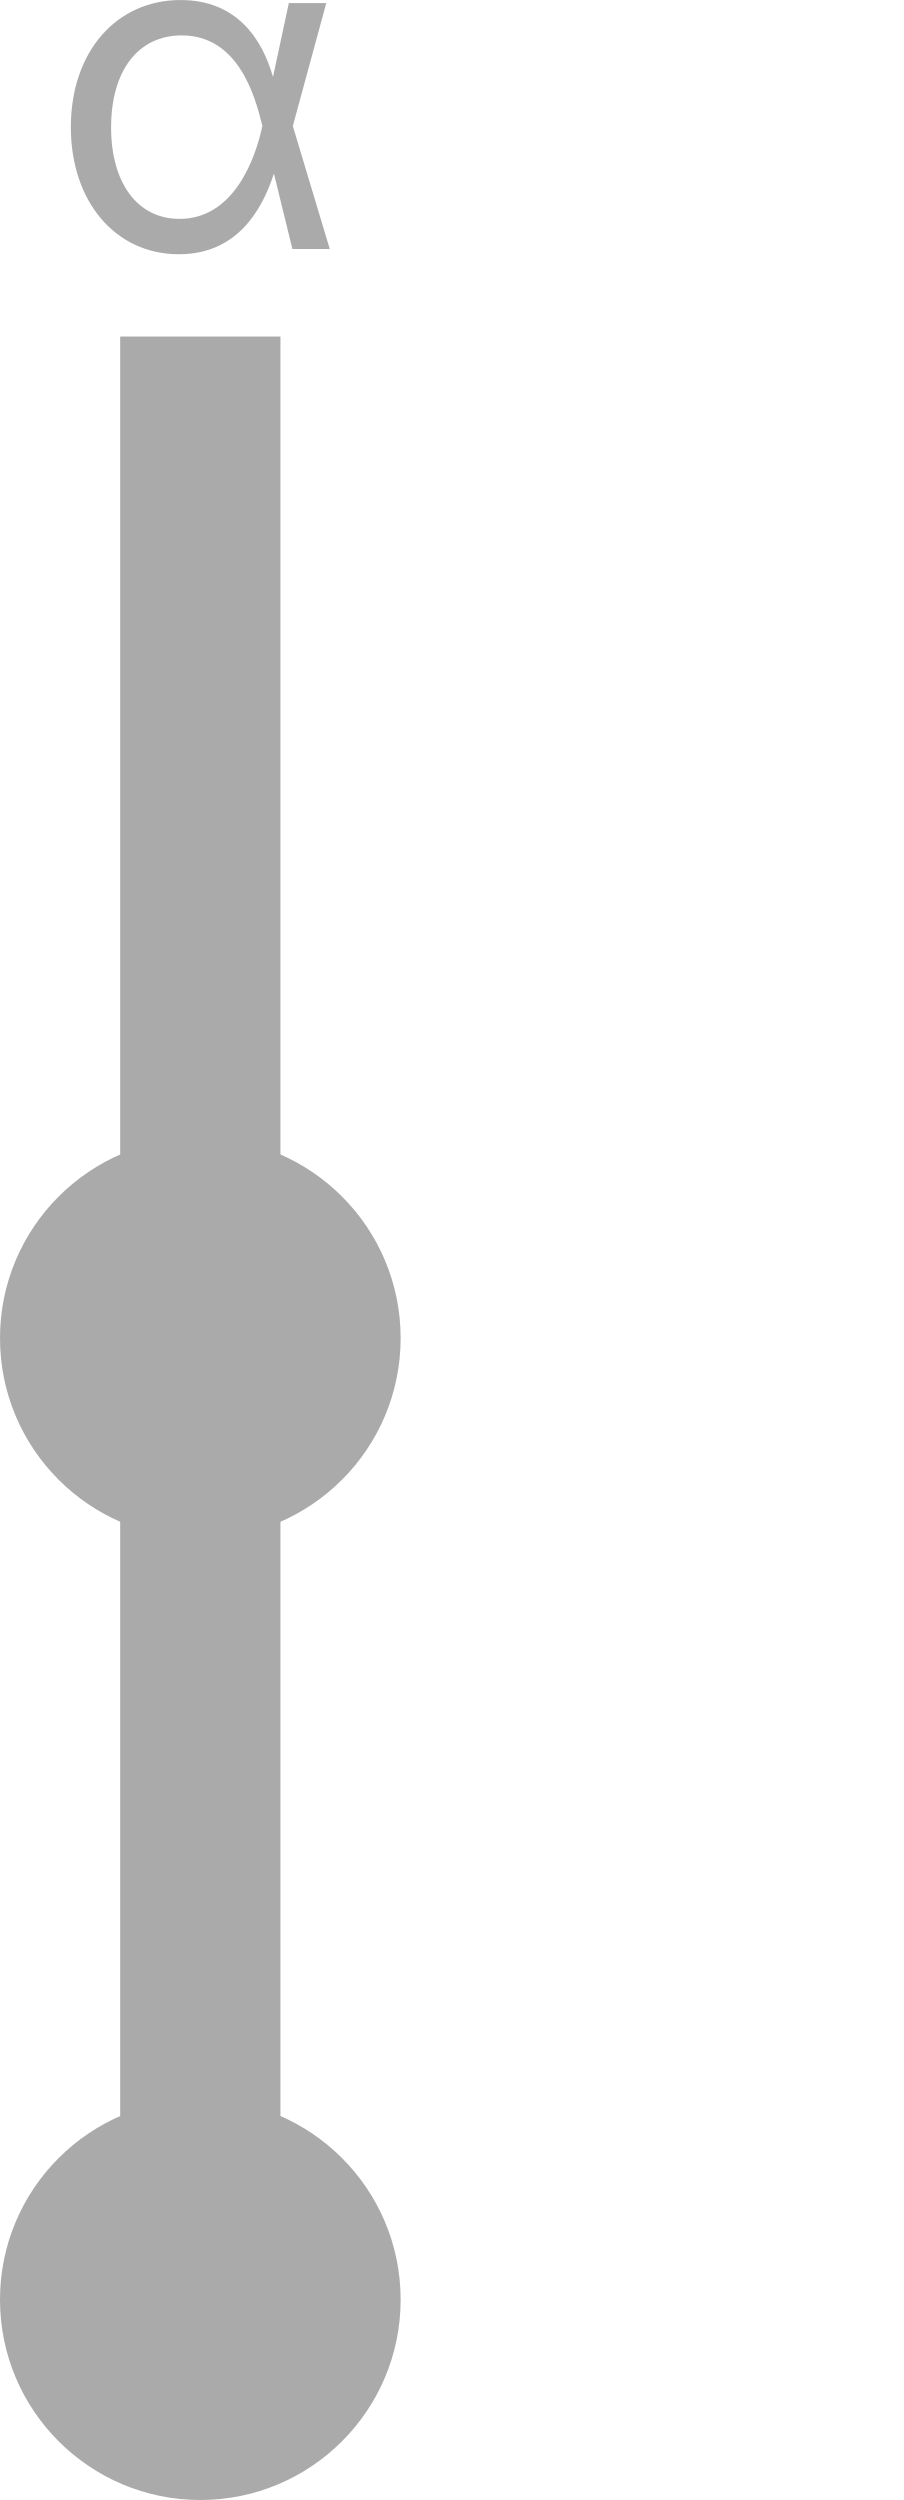
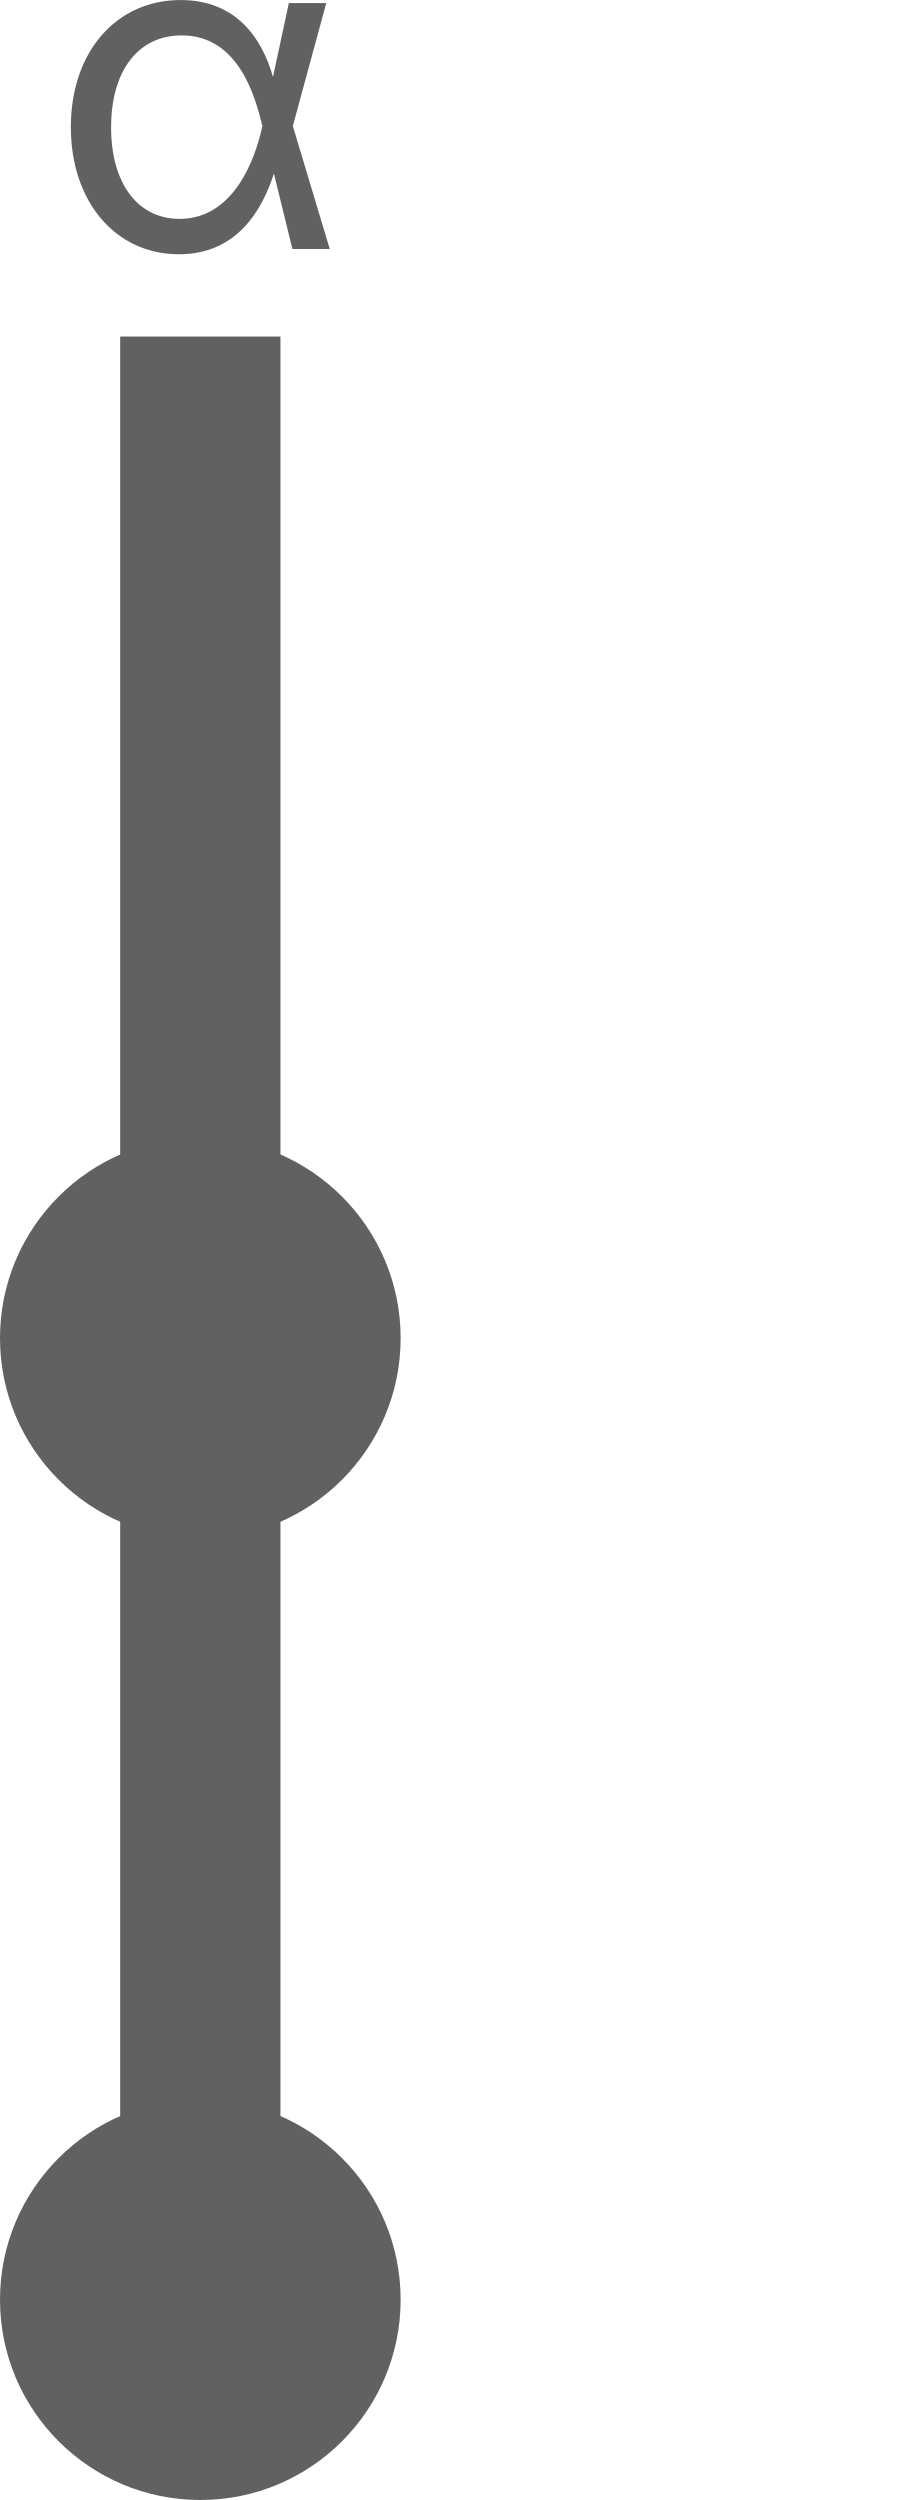
<svg xmlns="http://www.w3.org/2000/svg" xml:space="preserve" viewBox="0 0 225.391 624">
-   <path d="M775 390a50 50 0 0 1 50 50 50 50 0 0 1-50 50 50 50 0 0 1-50-50 50 50 0 0 1 50-50" style="fill:#aaa;stroke-width:2.254;stroke-linecap:round;stroke-linejoin:round;paint-order:stroke fill markers" transform="translate(-725 -106)" class="" />
-   <path d="M755 440V190h40v250z" style="fill:#aaa;stroke-width:1.84;stroke-linecap:round;stroke-linejoin:round;paint-order:stroke fill markers" transform="translate(-725 -106)" class="" />
-   <path d="M775 630a50 50 0 0 1 50 50 50 50 0 0 1-50 50 50 50 0 0 1-50-50 50 50 0 0 1 50-50" style="fill:#aaa;stroke-width:2.254;stroke-linecap:round;stroke-linejoin:round;paint-order:stroke fill markers" transform="translate(-725 -106)" class="" />
-   <path d="M755 680V430h40v250z" style="fill:#aaa;stroke-width:1.84;stroke-linecap:round;stroke-linejoin:round;paint-order:stroke fill markers" transform="translate(-725 -106)" class="" />
-   <text x="860" y="430" style="font-size:146.667px;font-family:&quot;Roboto Condensed&quot;;-inkscape-font-specification:&quot;Roboto Condensed, &quot;;text-align:start;writing-mode:lr-tb;direction:ltr;text-anchor:start;fill:#aaa;stroke-width:3.024;stroke-linecap:round;stroke-linejoin:round;paint-order:stroke fill markers" transform="translate(-725 -106)" class="">
+   <path d="M775 390a50 50 0 0 1 50 50 50 50 0 0 1-50 50 50 50 0 0 1-50-50 50 50 0 0 1 50-50" style="fill:#616161;stroke-width:2.254;stroke-linecap:round;stroke-linejoin:round;paint-order:stroke fill markers" transform="translate(-725 -106)" />
+   <path d="M755 440V190h40v250z" style="fill:#616161;stroke-width:1.84;stroke-linecap:round;stroke-linejoin:round;paint-order:stroke fill markers" transform="translate(-725 -106)" />
+   <path d="M775 630a50 50 0 0 1 50 50 50 50 0 0 1-50 50 50 50 0 0 1-50-50 50 50 0 0 1 50-50" style="fill:#616161;stroke-width:2.254;stroke-linecap:round;stroke-linejoin:round;paint-order:stroke fill markers" transform="translate(-725 -106)" />
+   <path d="M755 680V430h40v250z" style="fill:#616161;stroke-width:1.84;stroke-linecap:round;stroke-linejoin:round;paint-order:stroke fill markers" transform="translate(-725 -106)" />
+   <text x="860" y="430" style="font-size:146.667px;font-family:&quot;Roboto Condensed&quot;;-inkscape-font-specification:&quot;Roboto Condensed, &quot;;text-align:start;writing-mode:lr-tb;direction:ltr;text-anchor:start;fill:#616161;stroke-width:3.024;stroke-linecap:round;stroke-linejoin:round;paint-order:stroke fill markers" transform="translate(-725 -106)">

    </text>
-   <text x="736.981" y="170" style="font-size:112.438px;font-family:&quot;Roboto Condensed&quot;;-inkscape-font-specification:&quot;Roboto Condensed, &quot;;text-align:start;writing-mode:lr-tb;direction:ltr;text-anchor:start;fill:#aaa;stroke-width:2.318;stroke-linecap:round;stroke-linejoin:round;paint-order:stroke fill markers" transform="translate(-725 -107.852)" class="">
-     <tspan x="736.981" y="170" style="font-style:normal;font-variant:normal;font-weight:400;font-stretch:normal;font-family:Inter;-inkscape-font-specification:Inter;stroke-width:2.318" class="">α</tspan>
+   <text x="736.981" y="170" style="font-size:112.438px;font-family:&quot;Roboto Condensed&quot;;-inkscape-font-specification:&quot;Roboto Condensed, &quot;;text-align:start;writing-mode:lr-tb;direction:ltr;text-anchor:start;fill:#616161;stroke-width:2.318;stroke-linecap:round;stroke-linejoin:round;paint-order:stroke fill markers" transform="translate(-725 -107.852)">
+     <tspan x="736.981" y="170" style="font-style:normal;font-variant:normal;font-weight:400;font-stretch:normal;font-family:Inter;-inkscape-font-specification:Inter;stroke-width:2.318">α</tspan>
  </text>
</svg>
